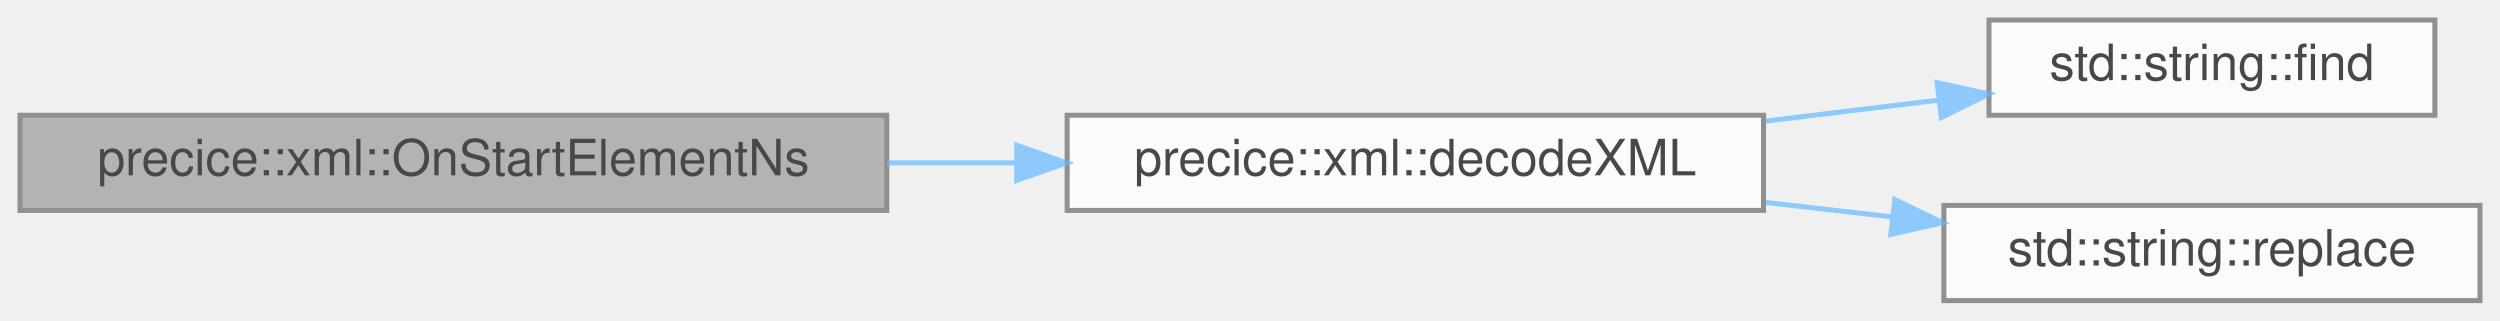
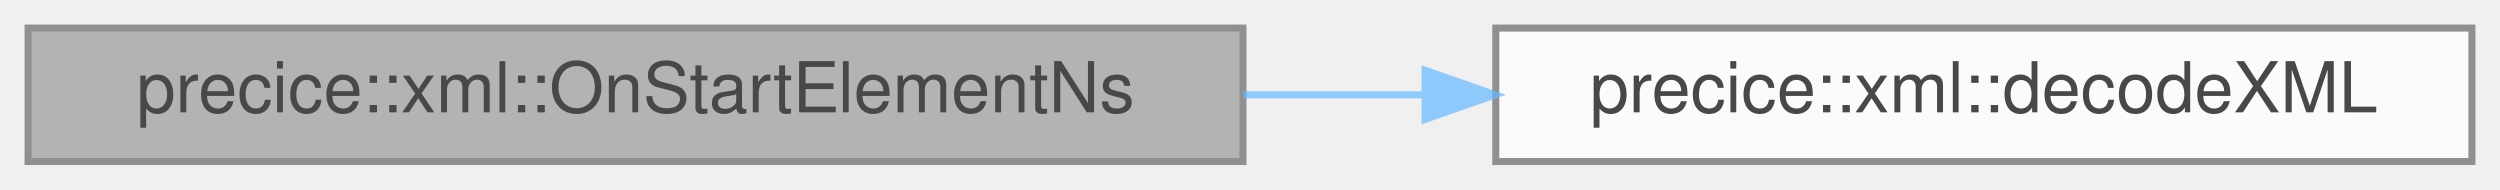
- <svg xmlns="http://www.w3.org/2000/svg" xmlns:xlink="http://www.w3.org/1999/xlink" width="499pt" height="64pt" viewBox="0.00 0.00 499.00 64.00">
+ <svg xmlns="http://www.w3.org/2000/svg" xmlns:xlink="http://www.w3.org/1999/xlink" width="356pt" height="27pt" viewBox="0.00 0.00 356.00 27.00">
  <svg id="main" version="1.1" xml:space="preserve">
    <style type="text/css">
.node, .edge {opacity: 0.7;}
.node.selected, .edge.selected {opacity: 1;}
.edge:hover path { stroke: red; }
.edge:hover polygon { stroke: red; fill: red; }
</style>
    <svg id="graph" class="graph">
-       <g id="graph0" class="graph" transform="scale(1 1) rotate(0) translate(4 60)">
+       <g id="graph0" class="graph" transform="scale(1 1) rotate(0) translate(4 23)">
        <g id="Node000001" class="node">
          <g id="a_Node000001">
            <a xlink:title=" ">
-               <polygon fill="#999999" stroke="#666666" points="173,-37 0,-37 0,-18 173,-18 173,-37" />
-               <text text-anchor="middle" x="86.5" y="-25" font-family="Helvetica,sans-Serif" font-size="10.00">precice::xml::OnStartElementNs</text>
+               <polygon fill="#999999" stroke="#666666" points="173,-19 0,-19 0,0 173,0 173,-19" />
+               <text text-anchor="middle" x="86.5" y="-7" font-family="Helvetica,sans-Serif" font-size="10.00">precice::xml::OnStartElementNs</text>
            </a>
          </g>
        </g>
        <g id="Node000002" class="node">
          <g id="a_Node000002">
-             <a xlink:href="namespaceprecice_1_1xml.html#aa54f8cc5a7b993b55d58a7c53a027d2c" target="_top" xlink:title="Decodes escape sequences of a given xml.">
-               <polygon fill="white" stroke="#666666" points="348,-37 209,-37 209,-18 348,-18 348,-37" />
-               <text text-anchor="middle" x="278.5" y="-25" font-family="Helvetica,sans-Serif" font-size="10.00">precice::xml::decodeXML</text>
+             <a xlink:href="namespaceprecice_1_1xml.html#af0bb73c679f3549a88e54c2adb42e44c" target="_top" xlink:title="Decodes escape sequences of a given xml.">
+               <polygon fill="white" stroke="#666666" points="348,-19 209,-19 209,0 348,0 348,-19" />
+               <text text-anchor="middle" x="278.5" y="-7" font-family="Helvetica,sans-Serif" font-size="10.00">precice::xml::decodeXML</text>
            </a>
          </g>
        </g>
        <g id="edge1_Node000001_Node000002" class="edge">
          <g id="a_edge1_Node000001_Node000002">
            <a xlink:title=" ">
-               <path fill="none" stroke="#63b8ff" d="M173.05,-27.5C181.59,-27.5 190.24,-27.5 198.71,-27.5" />
-               <polygon fill="#63b8ff" stroke="#63b8ff" points="198.93,-31 208.93,-27.5 198.93,-24 198.93,-31" />
-             </a>
-           </g>
-         </g>
-         <g id="Node000003" class="node">
-           <g id="a_Node000003">
-             <a target="_parent" xlink:href="http://en.cppreference.com/w/cpp/string/basic_string/find.html#" xlink:title=" ">
-               <polygon fill="white" stroke="#666666" points="482,-56 393,-56 393,-37 482,-37 482,-56" />
-               <text text-anchor="middle" x="437.5" y="-44" font-family="Helvetica,sans-Serif" font-size="10.00">std::string::find</text>
-             </a>
-           </g>
-         </g>
-         <g id="edge2_Node000002_Node000003" class="edge">
-           <g id="a_edge2_Node000002_Node000003">
-             <a xlink:title=" ">
-               <path fill="none" stroke="#63b8ff" d="M348.36,-35.83C359.97,-37.24 371.86,-38.68 383,-40.03" />
-               <polygon fill="#63b8ff" stroke="#63b8ff" points="382.65,-43.51 392.99,-41.24 383.49,-36.56 382.65,-43.51" />
-             </a>
-           </g>
-         </g>
-         <g id="Node000004" class="node">
-           <g id="a_Node000004">
-             <a target="_parent" xlink:href="http://en.cppreference.com/w/cpp/string/basic_string/replace.html#" xlink:title=" ">
-               <polygon fill="white" stroke="#666666" points="491,-19 384,-19 384,0 491,0 491,-19" />
-               <text text-anchor="middle" x="437.5" y="-7" font-family="Helvetica,sans-Serif" font-size="10.00">std::string::replace</text>
-             </a>
-           </g>
-         </g>
-         <g id="edge3_Node000002_Node000004" class="edge">
-           <g id="a_edge3_Node000002_Node000004">
-             <a xlink:title=" ">
-               <path fill="none" stroke="#63b8ff" d="M348.36,-19.6C356.8,-18.64 365.38,-17.65 373.72,-16.7" />
-               <polygon fill="#63b8ff" stroke="#63b8ff" points="374.21,-20.16 383.74,-15.55 373.41,-13.21 374.21,-20.16" />
+               <path fill="none" stroke="#63b8ff" d="M173.05,-9.5C181.59,-9.5 190.24,-9.5 198.71,-9.5" />
+               <polygon fill="#63b8ff" stroke="#63b8ff" points="198.93,-13 208.93,-9.5 198.93,-6 198.93,-13" />
            </a>
          </g>
        </g>
      </g>
    </svg>
  </svg>
  <style type="text/css">

[data-mouse-over-selected='false'] { opacity: 0.7; }
[data-mouse-over-selected='true']  { opacity: 1.0; }

</style>
</svg>
